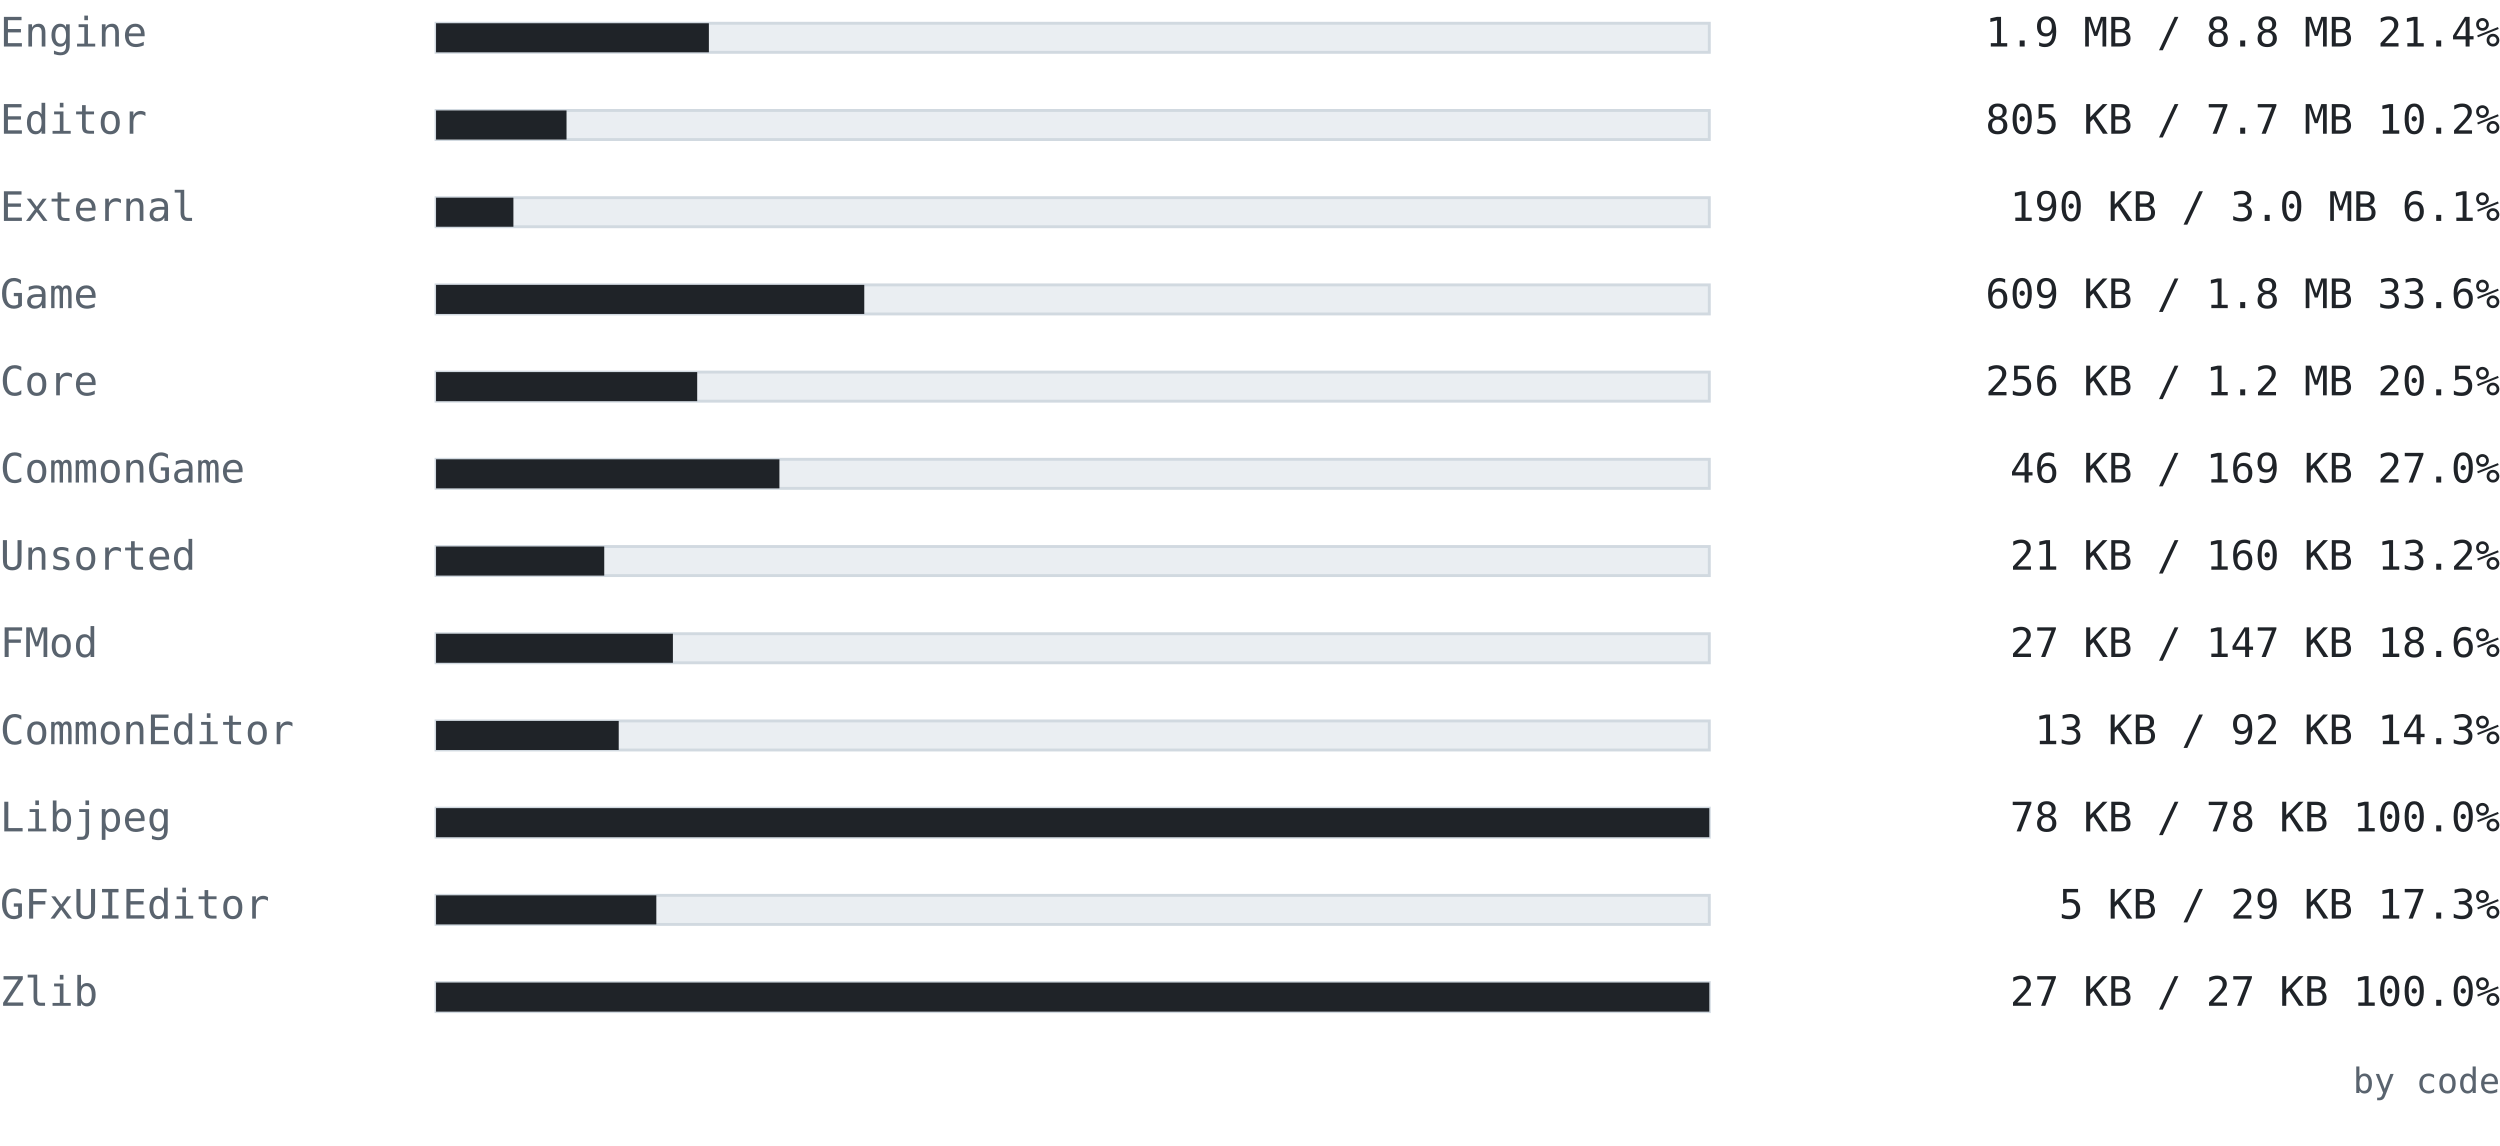
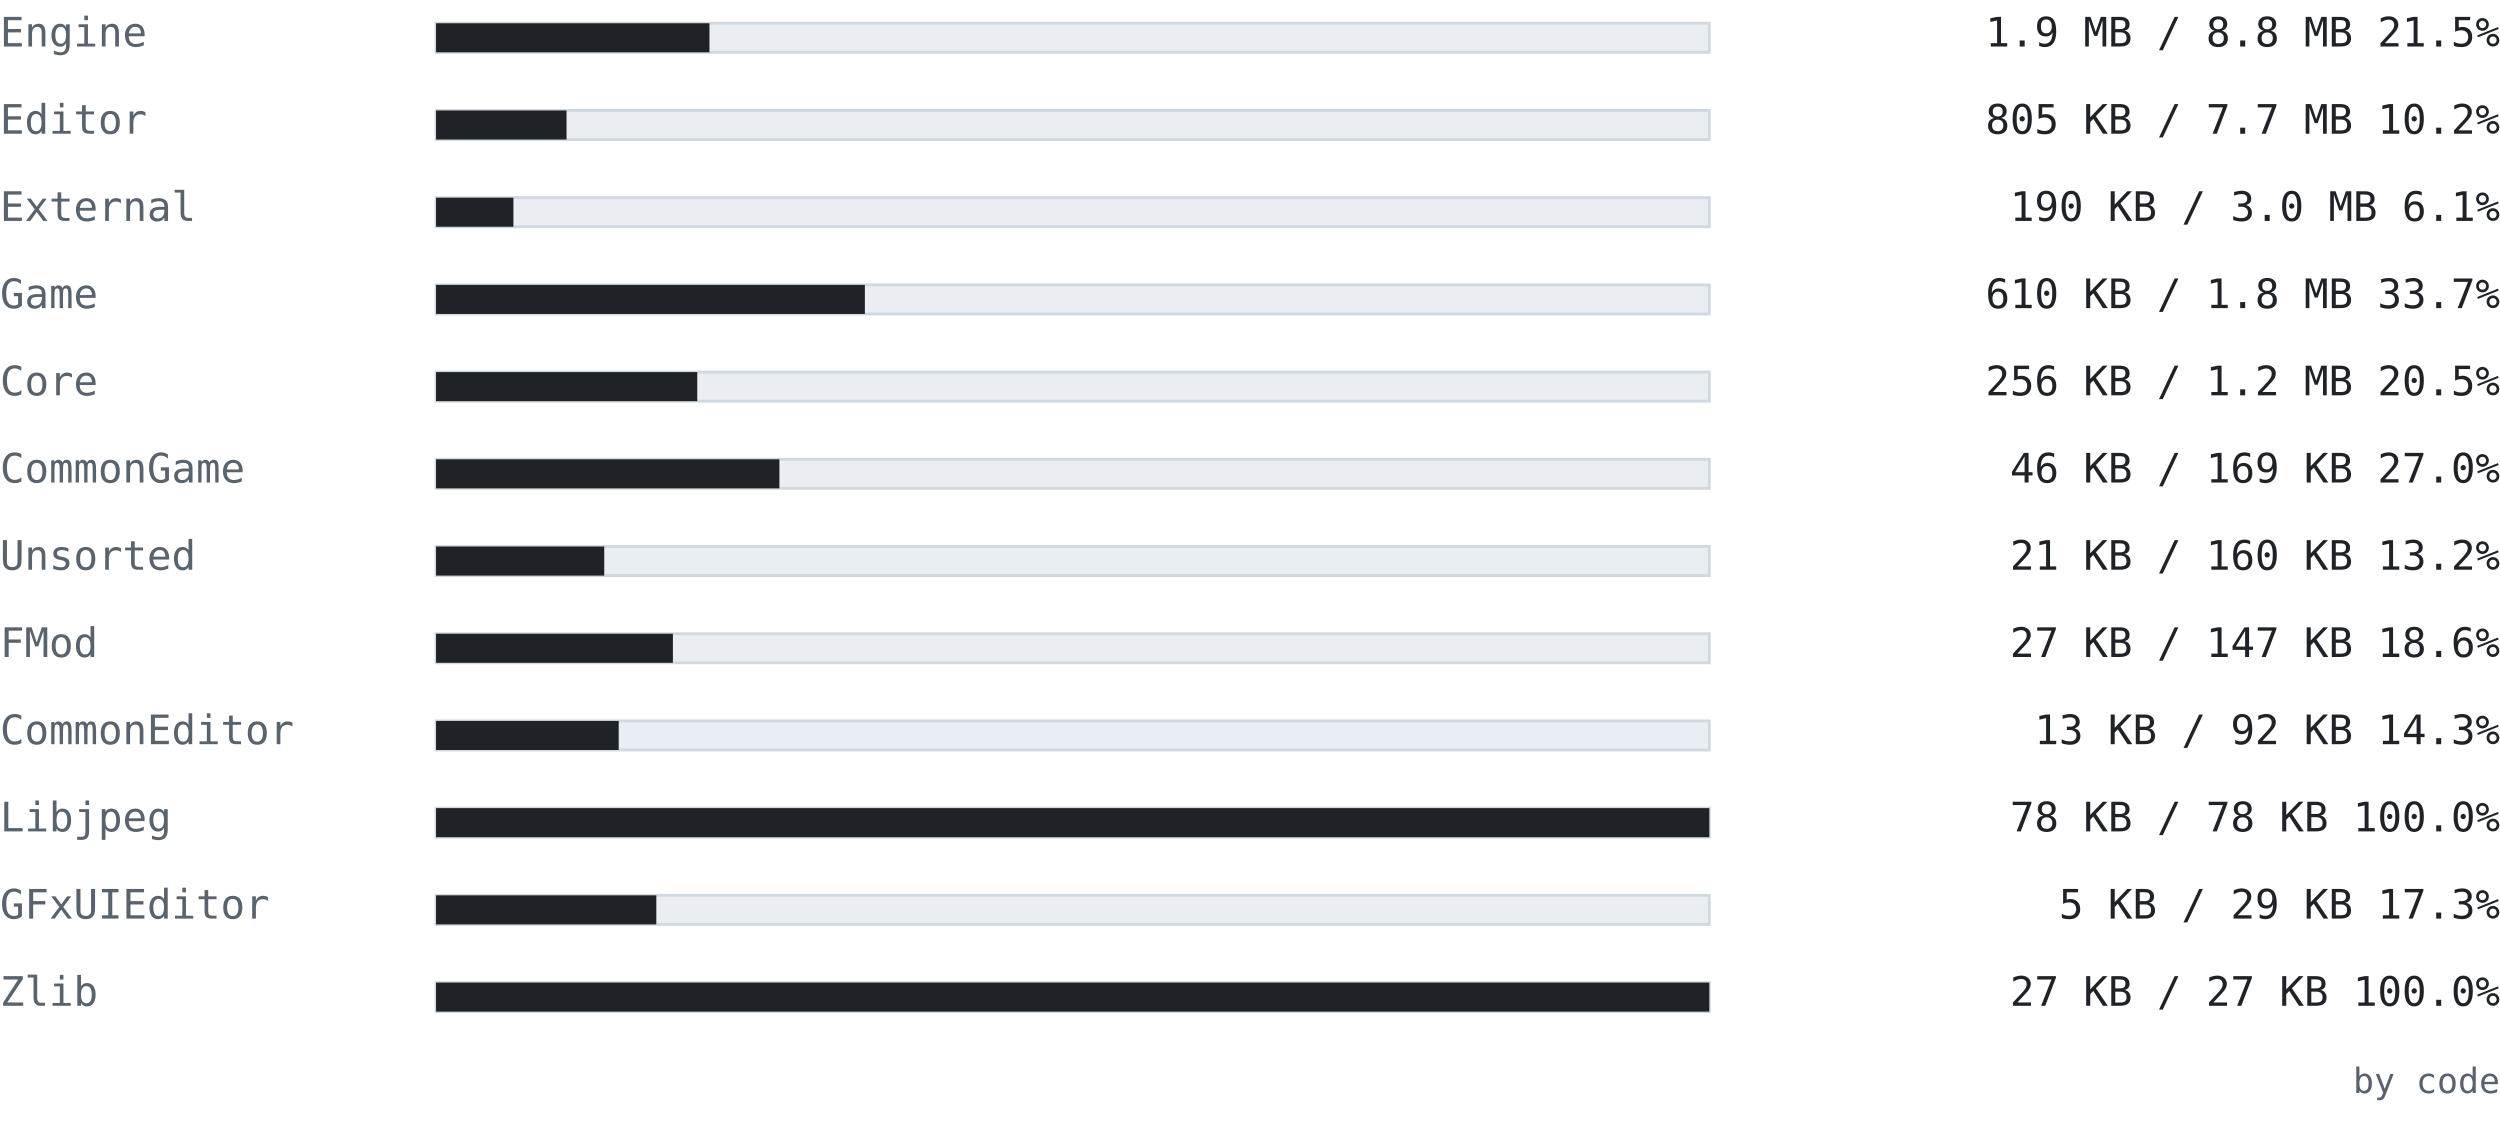
<svg xmlns="http://www.w3.org/2000/svg" width="860" height="394" viewBox="0 0 860 394" font-family="ui-monospace, SFMono-Regular, 'Cascadia Mono', Consolas, 'DejaVu Sans Mono', monospace">
  <text x="0" y="16" font-size="14" fill="#59636e" text-anchor="start" font-weight="normal">Engine</text>
  <rect x="150" y="8" width="438" height="10" fill="#eaeef2" stroke="#d1d9e0" />
-   <rect x="150" y="8" width="93.855" height="10" fill="#1f2328" />
-   <text x="860" y="16" font-size="14" fill="#1f2328" text-anchor="end" font-weight="normal">1.9 MB / 8.8 MB  21.4%</text>
+   <rect x="150" y="8" width="94.054" height="10" fill="#1f2328" />
+   <text x="860" y="16" font-size="14" fill="#1f2328" text-anchor="end" font-weight="normal">1.9 MB / 8.8 MB  21.5%</text>
  <text x="0" y="46" font-size="14" fill="#59636e" text-anchor="start" font-weight="normal">Editor</text>
  <rect x="150" y="38" width="438" height="10" fill="#eaeef2" stroke="#d1d9e0" />
  <rect x="150" y="38" width="44.885" height="10" fill="#1f2328" />
  <text x="860" y="46" font-size="14" fill="#1f2328" text-anchor="end" font-weight="normal">805 KB / 7.7 MB  10.2%</text>
  <text x="0" y="76" font-size="14" fill="#59636e" text-anchor="start" font-weight="normal">External</text>
  <rect x="150" y="68" width="438" height="10" fill="#eaeef2" stroke="#d1d9e0" />
  <rect x="150" y="68" width="26.611" height="10" fill="#1f2328" />
  <text x="860" y="76" font-size="14" fill="#1f2328" text-anchor="end" font-weight="normal">190 KB / 3.0 MB  6.1%</text>
  <text x="0" y="106" font-size="14" fill="#59636e" text-anchor="start" font-weight="normal">Game</text>
  <rect x="150" y="98" width="438" height="10" fill="#eaeef2" stroke="#d1d9e0" />
-   <rect x="150" y="98" width="147.309" height="10" fill="#1f2328" />
-   <text x="860" y="106" font-size="14" fill="#1f2328" text-anchor="end" font-weight="normal">609 KB / 1.8 MB  33.6%</text>
+   <rect x="150" y="98" width="147.514" height="10" fill="#1f2328" />
+   <text x="860" y="106" font-size="14" fill="#1f2328" text-anchor="end" font-weight="normal">610 KB / 1.8 MB  33.7%</text>
  <text x="0" y="136" font-size="14" fill="#59636e" text-anchor="start" font-weight="normal">Core</text>
  <rect x="150" y="128" width="438" height="10" fill="#eaeef2" stroke="#d1d9e0" />
-   <rect x="150" y="128" width="89.835" height="10" fill="#1f2328" />
+   <rect x="150" y="128" width="89.865" height="10" fill="#1f2328" />
  <text x="860" y="136" font-size="14" fill="#1f2328" text-anchor="end" font-weight="normal">256 KB / 1.2 MB  20.5%</text>
  <text x="0" y="166" font-size="14" fill="#59636e" text-anchor="start" font-weight="normal">CommonGame</text>
  <rect x="150" y="158" width="438" height="10" fill="#eaeef2" stroke="#d1d9e0" />
  <rect x="150" y="158" width="118.119" height="10" fill="#1f2328" />
  <text x="860" y="166" font-size="14" fill="#1f2328" text-anchor="end" font-weight="normal">46 KB / 169 KB  27.0%</text>
  <text x="0" y="196" font-size="14" fill="#59636e" text-anchor="start" font-weight="normal">Unsorted</text>
  <rect x="150" y="188" width="438" height="10" fill="#eaeef2" stroke="#d1d9e0" />
  <rect x="150" y="188" width="57.859" height="10" fill="#1f2328" />
  <text x="860" y="196" font-size="14" fill="#1f2328" text-anchor="end" font-weight="normal">21 KB / 160 KB  13.2%</text>
  <text x="0" y="226" font-size="14" fill="#59636e" text-anchor="start" font-weight="normal">FMod</text>
  <rect x="150" y="218" width="438" height="10" fill="#eaeef2" stroke="#d1d9e0" />
  <rect x="150" y="218" width="81.479" height="10" fill="#1f2328" />
  <text x="860" y="226" font-size="14" fill="#1f2328" text-anchor="end" font-weight="normal">27 KB / 147 KB  18.6%</text>
  <text x="0" y="256" font-size="14" fill="#59636e" text-anchor="start" font-weight="normal">CommonEditor</text>
  <rect x="150" y="248" width="438" height="10" fill="#eaeef2" stroke="#d1d9e0" />
  <rect x="150" y="248" width="62.841" height="10" fill="#1f2328" />
  <text x="860" y="256" font-size="14" fill="#1f2328" text-anchor="end" font-weight="normal">13 KB / 92 KB  14.3%</text>
  <text x="0" y="286" font-size="14" fill="#59636e" text-anchor="start" font-weight="normal">Libjpeg</text>
  <rect x="150" y="278" width="438" height="10" fill="#eaeef2" stroke="#d1d9e0" />
  <rect x="150" y="278" width="438" height="10" fill="#1f2328" />
  <text x="860" y="286" font-size="14" fill="#1f2328" text-anchor="end" font-weight="normal">78 KB / 78 KB  100.0%</text>
  <text x="0" y="316" font-size="14" fill="#59636e" text-anchor="start" font-weight="normal">GFxUIEditor</text>
  <rect x="150" y="308" width="438" height="10" fill="#eaeef2" stroke="#d1d9e0" />
  <rect x="150" y="308" width="75.775" height="10" fill="#1f2328" />
  <text x="860" y="316" font-size="14" fill="#1f2328" text-anchor="end" font-weight="normal">5 KB / 29 KB  17.3%</text>
  <text x="0" y="346" font-size="14" fill="#59636e" text-anchor="start" font-weight="normal">Zlib</text>
  <rect x="150" y="338" width="438" height="10" fill="#eaeef2" stroke="#d1d9e0" />
  <rect x="150" y="338" width="438" height="10" fill="#1f2328" />
  <text x="860" y="346" font-size="14" fill="#1f2328" text-anchor="end" font-weight="normal">27 KB / 27 KB  100.0%</text>
  <text x="860" y="376" font-size="12" fill="#59636e" text-anchor="end" font-weight="normal">by code</text>
</svg>
